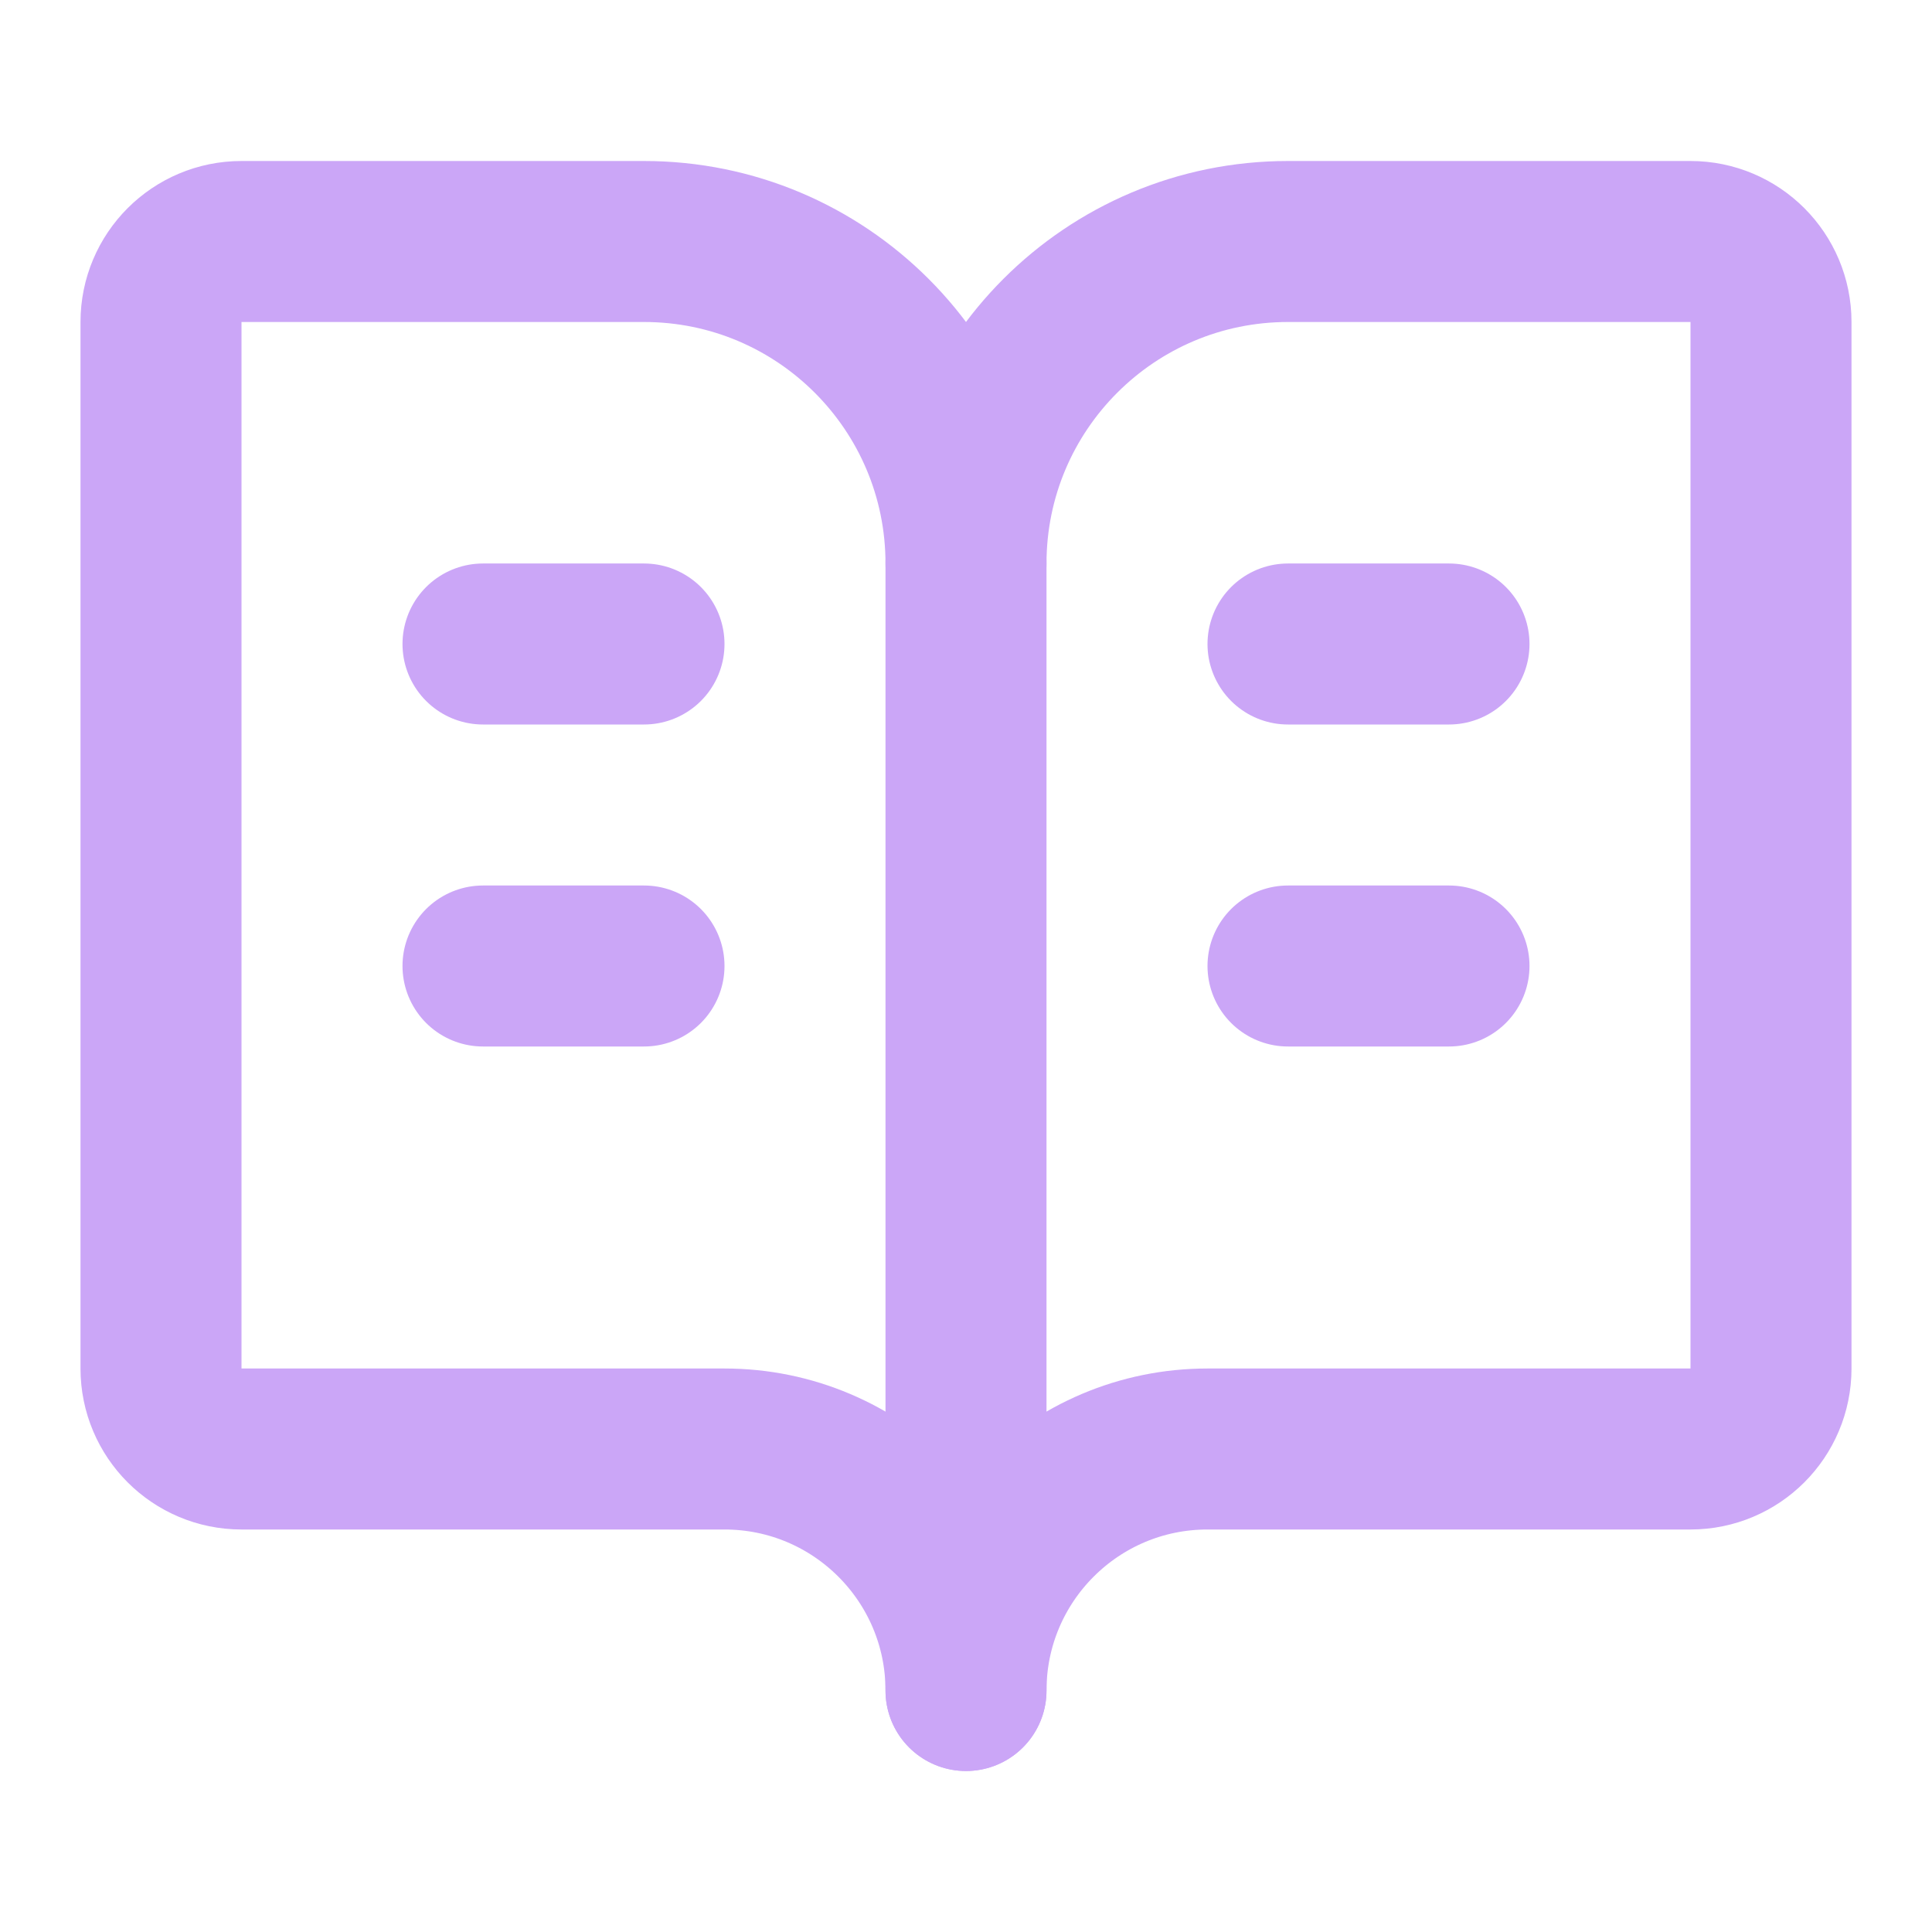
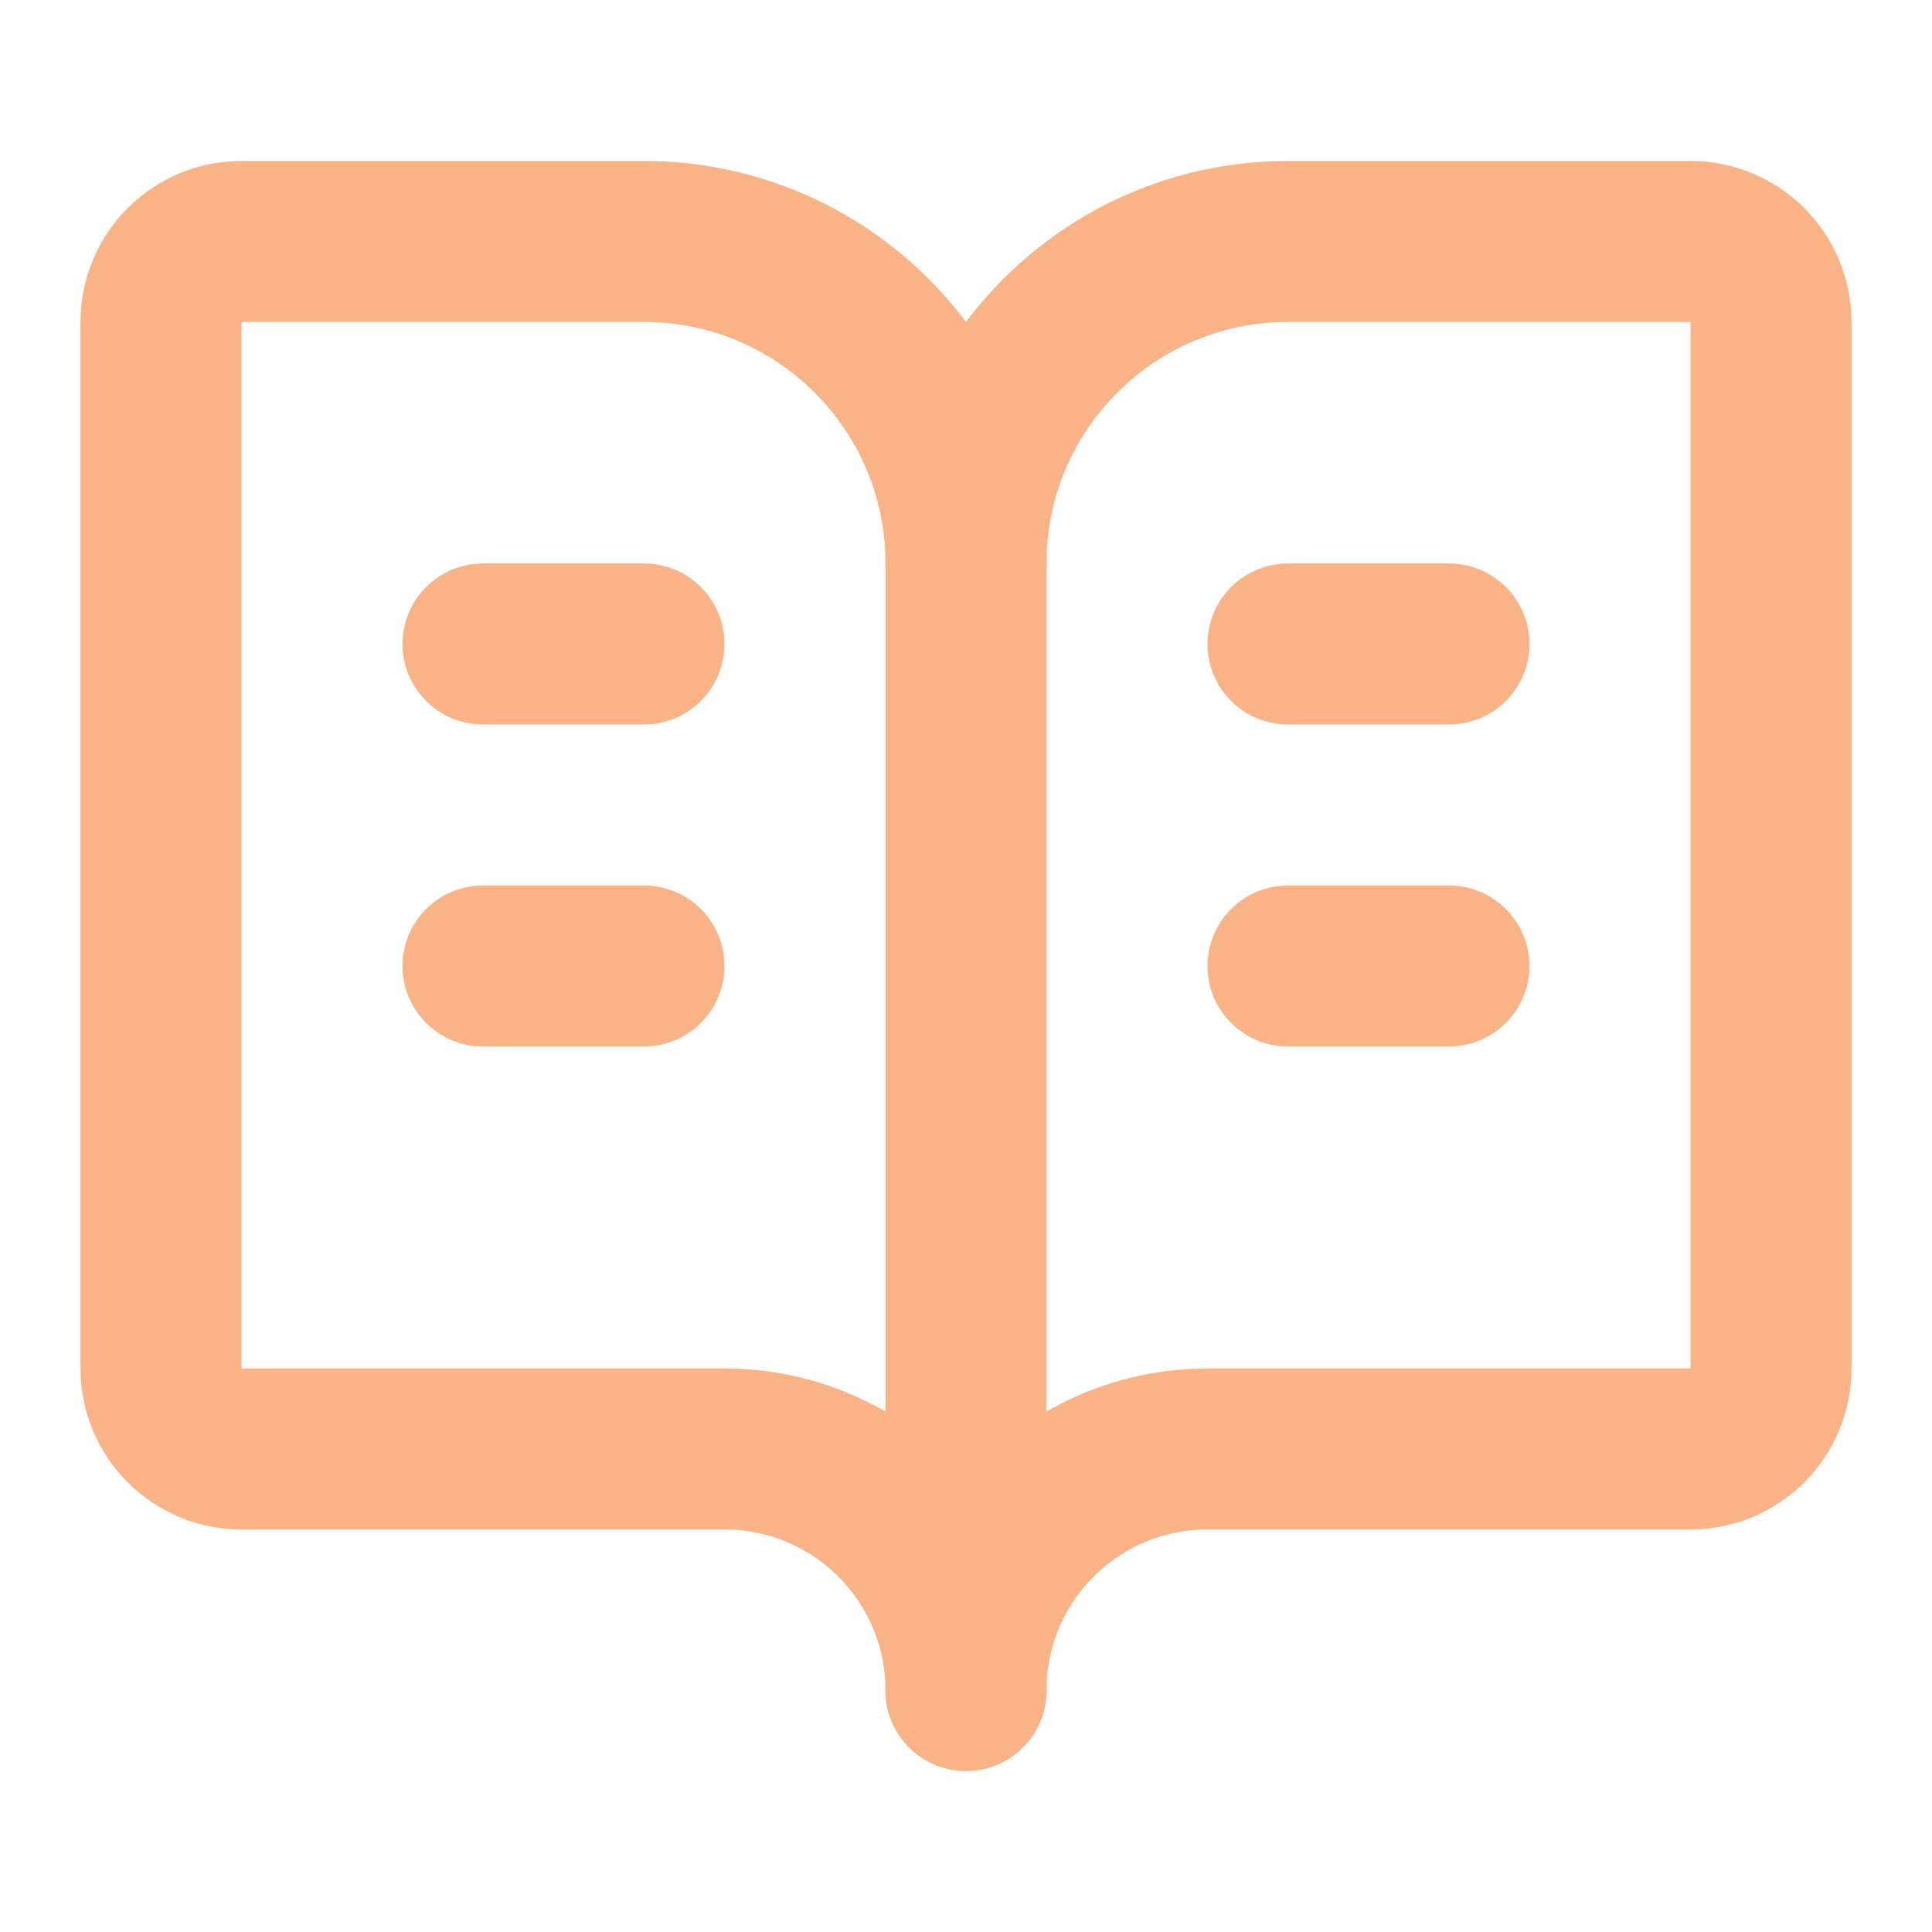
- <svg xmlns="http://www.w3.org/2000/svg" width="300" height="300" viewBox="0 0 24 24" fill="none" stroke="#cba6f7" stroke-width="2" stroke-linecap="round" stroke-linejoin="round" class="lucide lucide-book-open-text-icon lucide-book-open-text">
+ <svg xmlns="http://www.w3.org/2000/svg" width="300" height="300" viewBox="0 0 24 24" fill="none" stroke="#fab387" stroke-width="2" stroke-linecap="round" stroke-linejoin="round" class="lucide lucide-book-open-text-icon lucide-book-open-text">
  <path d="M12 7v14" />
  <path d="M16 12h2" />
  <path d="M16 8h2" />
  <path d="M3 18a1 1 0 0 1-1-1V4a1 1 0 0 1 1-1h5a4 4 0 0 1 4 4 4 4 0 0 1 4-4h5a1 1 0 0 1 1 1v13a1 1 0 0 1-1 1h-6a3 3 0 0 0-3 3 3 3 0 0 0-3-3z" />
  <path d="M6 12h2" />
  <path d="M6 8h2" />
</svg>
